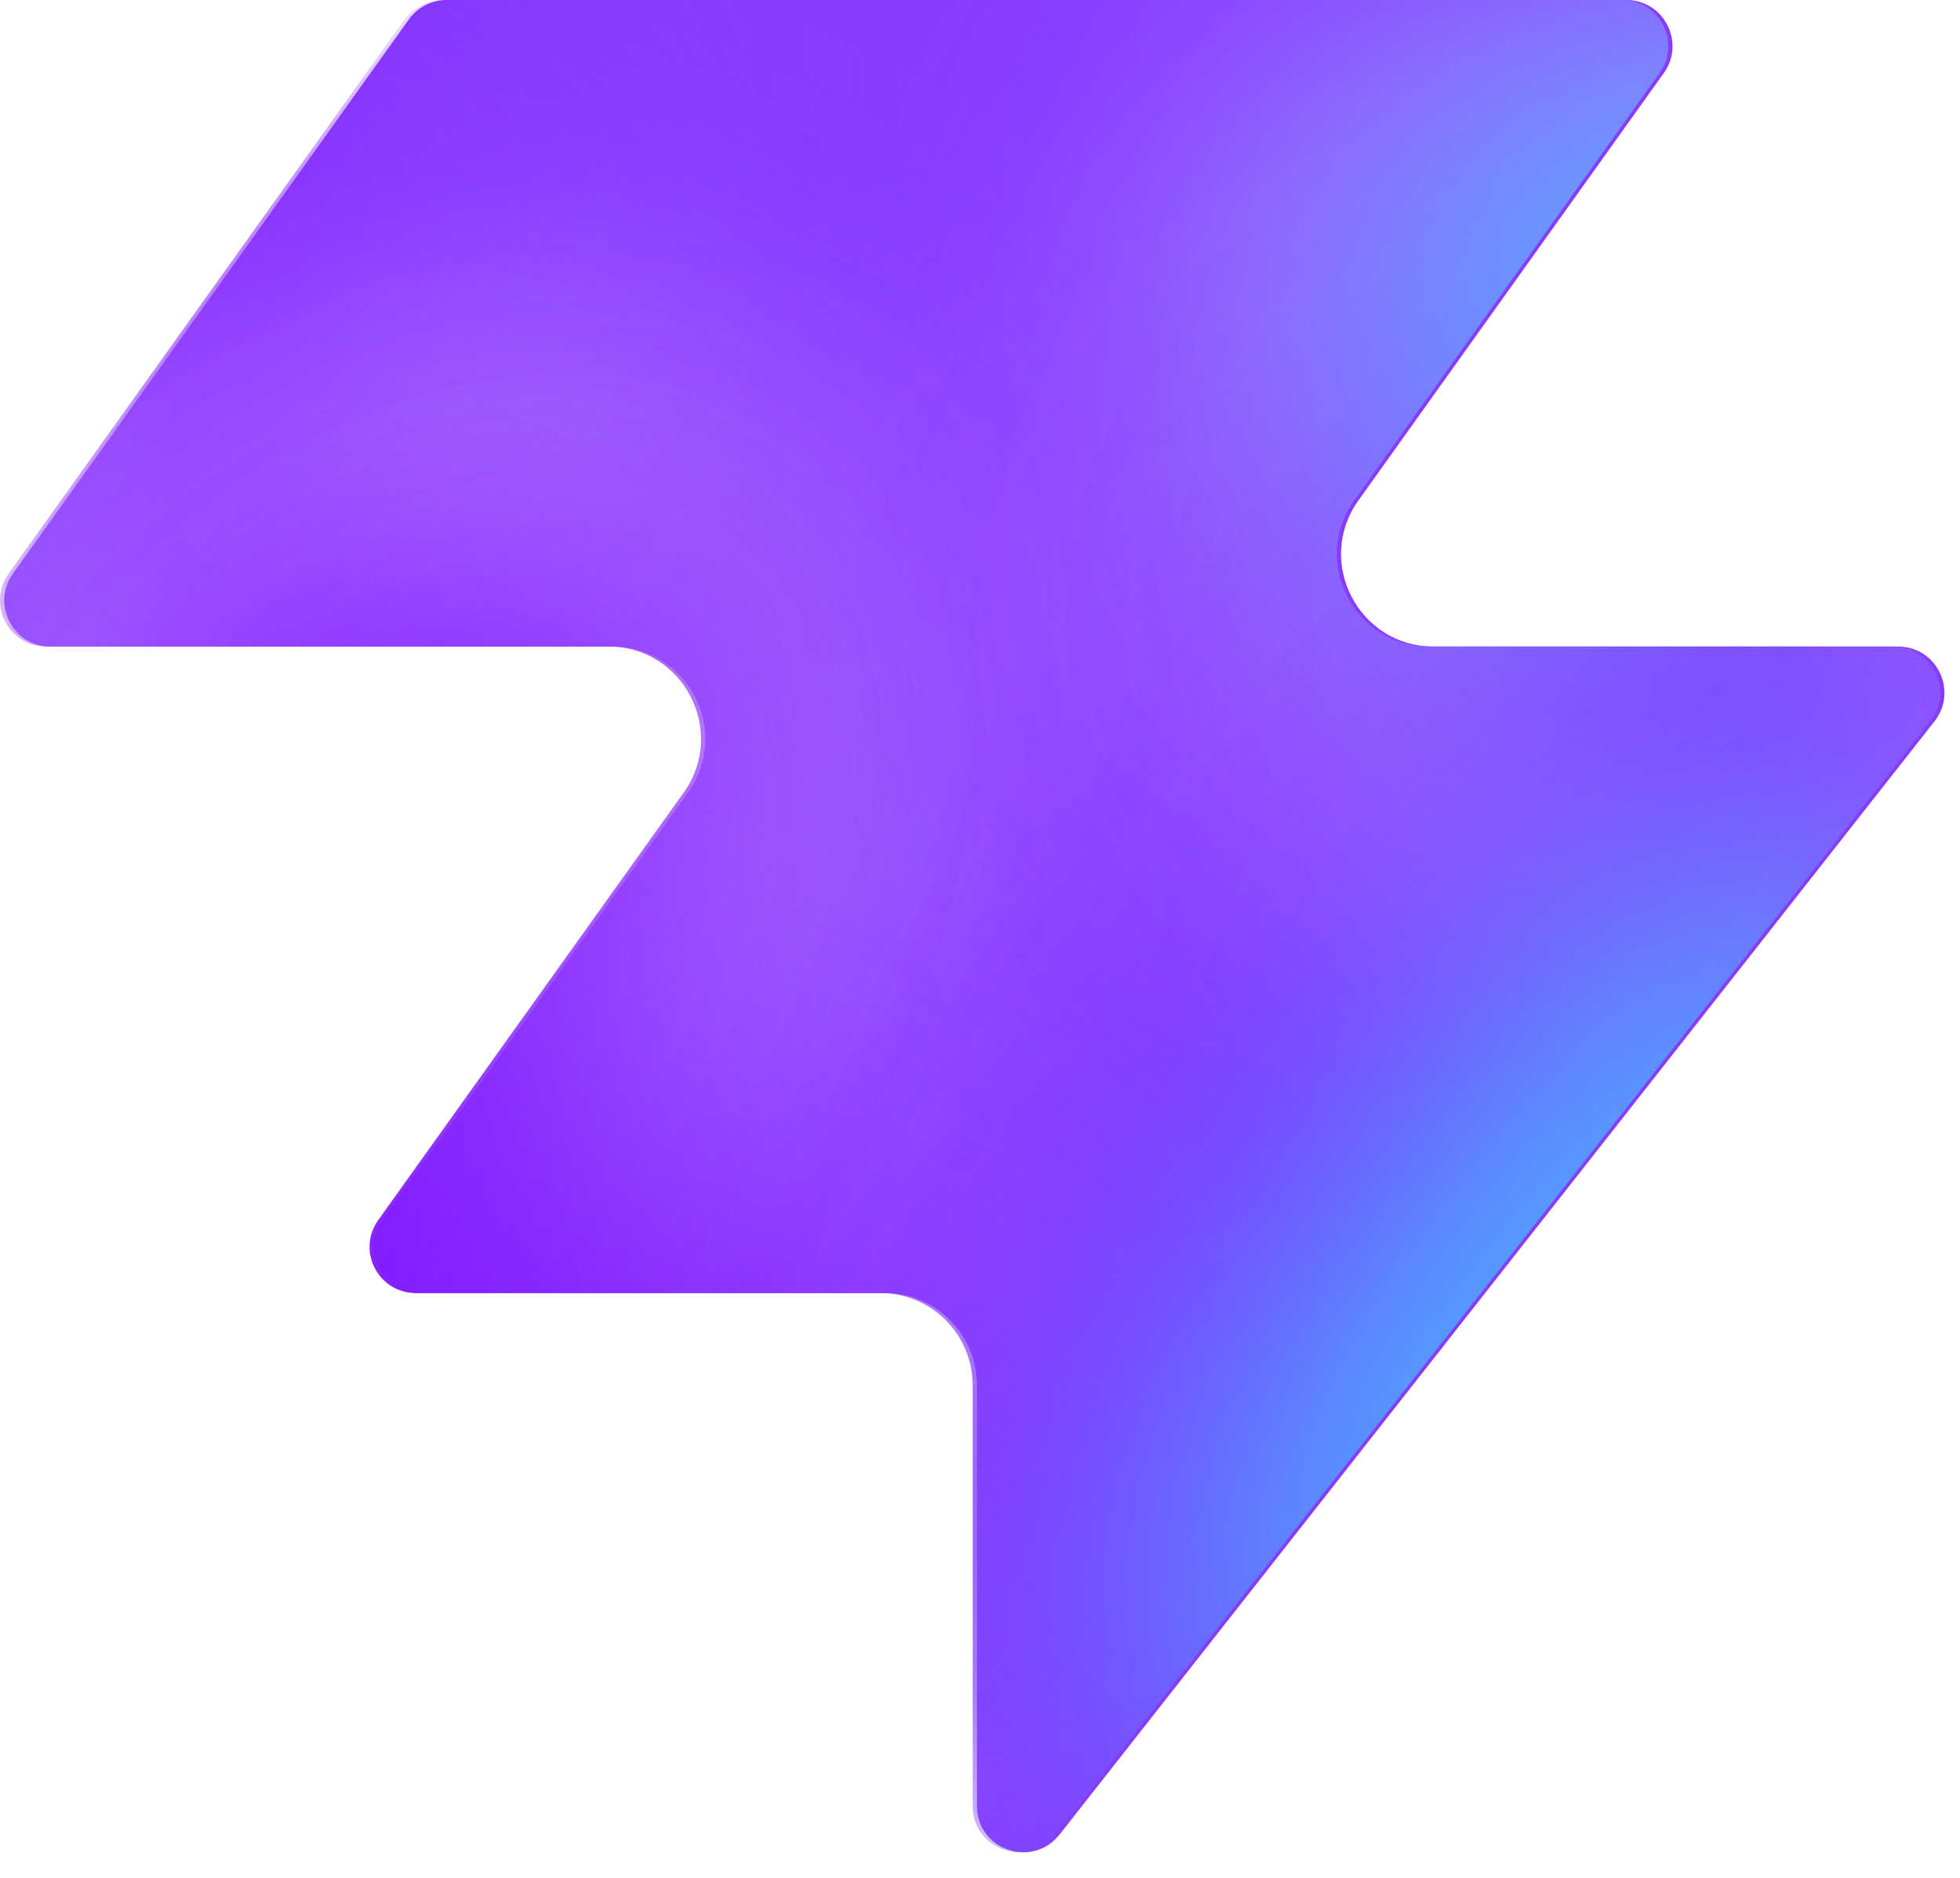
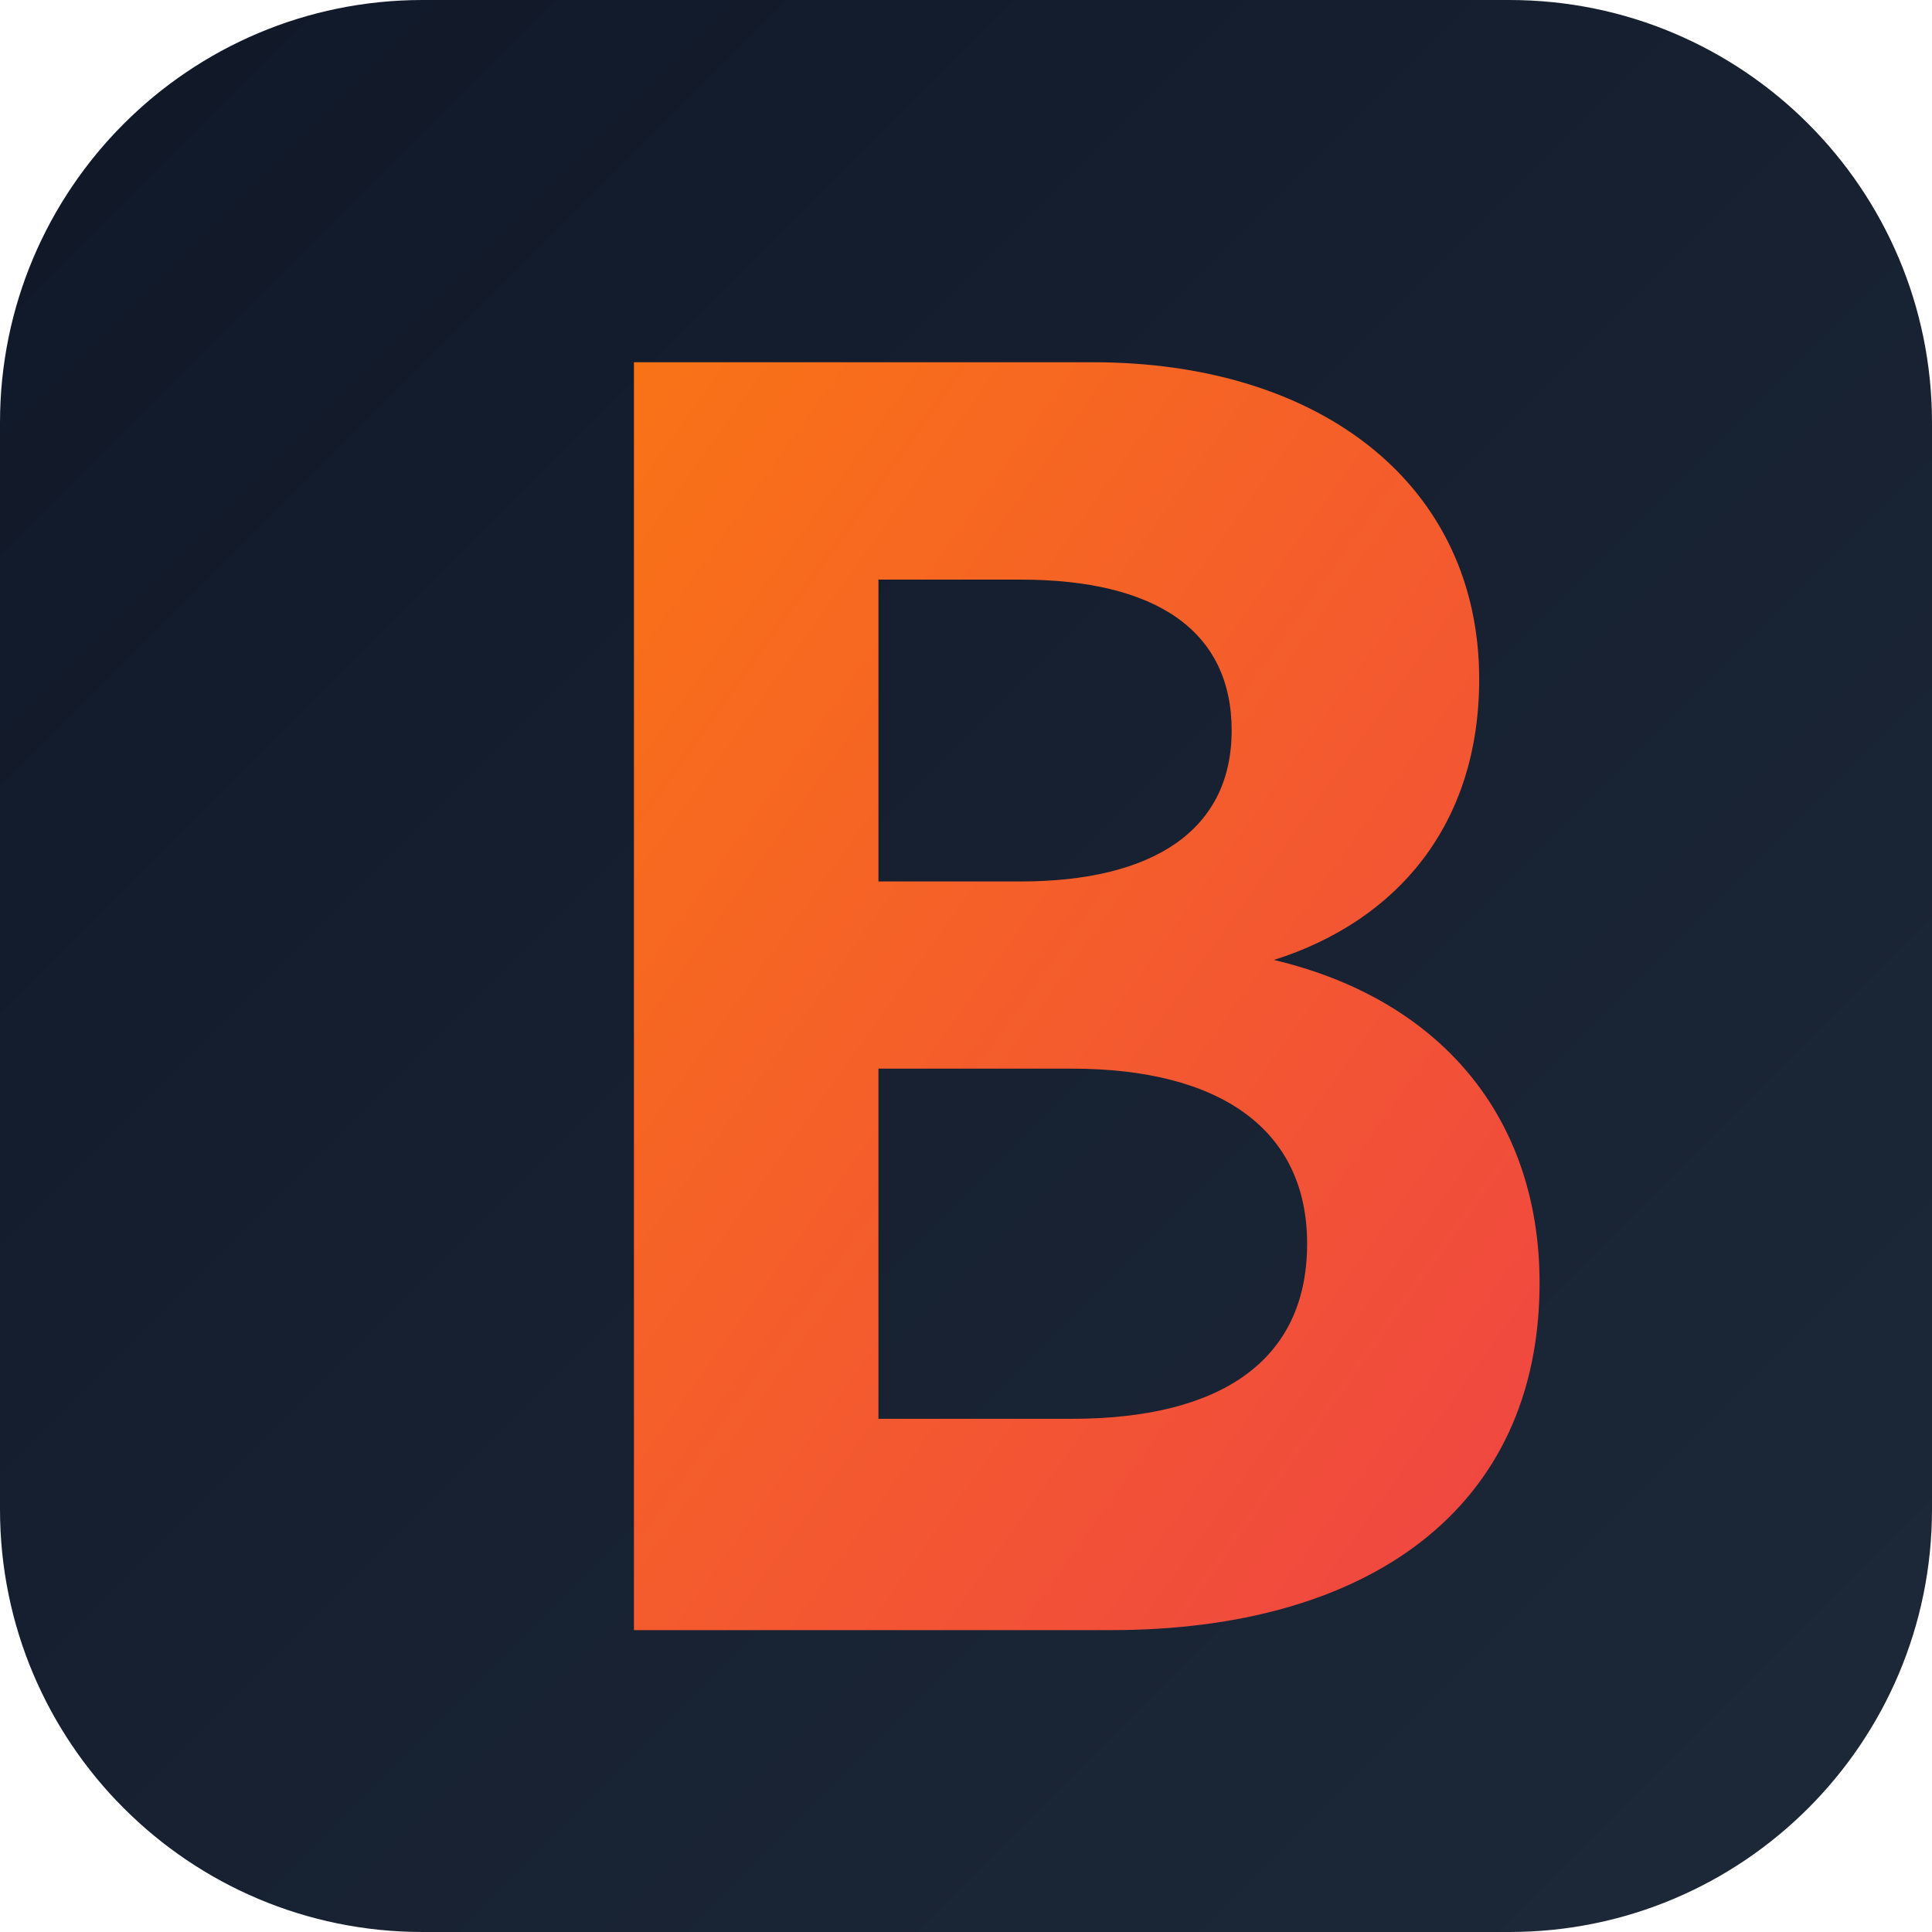
- <svg xmlns="http://www.w3.org/2000/svg" width="48" height="46" fill="none" viewBox="0 0 48 46">
-   <path fill="#863bff" d="M25.946 44.938c-.664.845-2.021.375-2.021-.698V33.937a2.26 2.26 0 0 0-2.262-2.262H10.287c-.92 0-1.456-1.04-.92-1.788l7.48-10.471c1.07-1.497 0-3.578-1.842-3.578H1.237c-.92 0-1.456-1.04-.92-1.788L10.013.474c.214-.297.556-.474.92-.474h28.894c.92 0 1.456 1.04.92 1.788l-7.48 10.471c-1.07 1.498 0 3.579 1.842 3.579h11.377c.943 0 1.473 1.088.89 1.83L25.947 44.94z" style="fill:#863bff;fill:color(display-p3 .525 .23 1);fill-opacity:1" />
-   <mask id="a" width="48" height="46" x="0" y="0" maskUnits="userSpaceOnUse" style="mask-type:alpha">
-     <path fill="#000" d="M25.842 44.938c-.664.844-2.021.375-2.021-.698V33.937a2.26 2.26 0 0 0-2.262-2.262H10.183c-.92 0-1.456-1.04-.92-1.788l7.48-10.471c1.07-1.498 0-3.579-1.842-3.579H1.133c-.92 0-1.456-1.04-.92-1.787L9.91.473c.214-.297.556-.474.92-.474h28.894c.92 0 1.456 1.04.92 1.788l-7.48 10.471c-1.07 1.498 0 3.578 1.842 3.578h11.377c.943 0 1.473 1.088.89 1.832L25.843 44.94z" style="fill:#000;fill-opacity:1" />
-   </mask>
-   <g mask="url(#a)">
-     <g filter="url(#b)">
-       <ellipse cx="5.508" cy="14.704" fill="#ede6ff" rx="5.508" ry="14.704" style="fill:#ede6ff;fill:color(display-p3 .927 .903 1);fill-opacity:1" transform="matrix(.00324 1 1 -.00324 -4.47 31.516)" />
-     </g>
-     <g filter="url(#c)">
-       <ellipse cx="10.399" cy="29.851" fill="#ede6ff" rx="10.399" ry="29.851" style="fill:#ede6ff;fill:color(display-p3 .927 .903 1);fill-opacity:1" transform="matrix(.00324 1 1 -.00324 -39.328 7.883)" />
-     </g>
-     <g filter="url(#d)">
-       <ellipse cx="5.508" cy="30.487" fill="#7e14ff" rx="5.508" ry="30.487" style="fill:#7e14ff;fill:color(display-p3 .492 .077 1);fill-opacity:1" transform="rotate(89.814 -25.913 -14.639)scale(1 -1)" />
-     </g>
-     <g filter="url(#e)">
-       <ellipse cx="5.508" cy="30.599" fill="#7e14ff" rx="5.508" ry="30.599" style="fill:#7e14ff;fill:color(display-p3 .492 .077 1);fill-opacity:1" transform="rotate(89.814 -32.644 -3.334)scale(1 -1)" />
-     </g>
-     <g filter="url(#f)">
-       <ellipse cx="5.508" cy="30.599" fill="#7e14ff" rx="5.508" ry="30.599" style="fill:#7e14ff;fill:color(display-p3 .492 .077 1);fill-opacity:1" transform="matrix(.00324 1 1 -.00324 -34.34 30.47)" />
-     </g>
-     <g filter="url(#g)">
-       <ellipse cx="14.072" cy="22.078" fill="#ede6ff" rx="14.072" ry="22.078" style="fill:#ede6ff;fill:color(display-p3 .927 .903 1);fill-opacity:1" transform="rotate(93.35 24.506 48.493)scale(-1 1)" />
-     </g>
-     <g filter="url(#h)">
-       <ellipse cx="3.47" cy="21.501" fill="#7e14ff" rx="3.47" ry="21.501" style="fill:#7e14ff;fill:color(display-p3 .492 .077 1);fill-opacity:1" transform="rotate(89.009 28.708 47.59)scale(-1 1)" />
-     </g>
-     <g filter="url(#i)">
-       <ellipse cx="3.47" cy="21.501" fill="#7e14ff" rx="3.47" ry="21.501" style="fill:#7e14ff;fill:color(display-p3 .492 .077 1);fill-opacity:1" transform="rotate(89.009 28.708 47.59)scale(-1 1)" />
-     </g>
-     <g filter="url(#j)">
-       <ellipse cx=".387" cy="8.972" fill="#7e14ff" rx="4.407" ry="29.108" style="fill:#7e14ff;fill:color(display-p3 .492 .077 1);fill-opacity:1" transform="rotate(39.51 .387 8.972)" />
-     </g>
-     <g filter="url(#k)">
-       <ellipse cx="47.523" cy="-6.092" fill="#7e14ff" rx="4.407" ry="29.108" style="fill:#7e14ff;fill:color(display-p3 .492 .077 1);fill-opacity:1" transform="rotate(37.892 47.523 -6.092)" />
-     </g>
-     <g filter="url(#l)">
-       <ellipse cx="41.412" cy="6.333" fill="#47bfff" rx="5.971" ry="9.665" style="fill:#47bfff;fill:color(display-p3 .28 .748 1);fill-opacity:1" transform="rotate(37.892 41.412 6.333)" />
-     </g>
-     <g filter="url(#m)">
-       <ellipse cx="-1.879" cy="38.332" fill="#7e14ff" rx="4.407" ry="29.108" style="fill:#7e14ff;fill:color(display-p3 .492 .077 1);fill-opacity:1" transform="rotate(37.892 -1.88 38.332)" />
-     </g>
-     <g filter="url(#n)">
-       <ellipse cx="-1.879" cy="38.332" fill="#7e14ff" rx="4.407" ry="29.108" style="fill:#7e14ff;fill:color(display-p3 .492 .077 1);fill-opacity:1" transform="rotate(37.892 -1.88 38.332)" />
-     </g>
-     <g filter="url(#o)">
-       <ellipse cx="35.651" cy="29.907" fill="#7e14ff" rx="4.407" ry="29.108" style="fill:#7e14ff;fill:color(display-p3 .492 .077 1);fill-opacity:1" transform="rotate(37.892 35.651 29.907)" />
-     </g>
-     <g filter="url(#p)">
-       <ellipse cx="38.418" cy="32.4" fill="#47bfff" rx="5.971" ry="15.297" style="fill:#47bfff;fill:color(display-p3 .28 .748 1);fill-opacity:1" transform="rotate(37.892 38.418 32.4)" />
-     </g>
-   </g>
+ <svg xmlns="http://www.w3.org/2000/svg" viewBox="0 0 64 64" role="img" aria-label="B favicon">
  <defs>
-     <filter id="b" width="60.045" height="41.654" x="-19.77" y="16.149" color-interpolation-filters="sRGB" filterUnits="userSpaceOnUse">
-       <feFlood flood-opacity="0" result="BackgroundImageFix" />
-       <feBlend in="SourceGraphic" in2="BackgroundImageFix" result="shape" />
-       <feGaussianBlur result="effect1_foregroundBlur_2002_17158" stdDeviation="7.659" />
-     </filter>
-     <filter id="c" width="90.34" height="51.437" x="-54.613" y="-7.533" color-interpolation-filters="sRGB" filterUnits="userSpaceOnUse">
-       <feFlood flood-opacity="0" result="BackgroundImageFix" />
-       <feBlend in="SourceGraphic" in2="BackgroundImageFix" result="shape" />
-       <feGaussianBlur result="effect1_foregroundBlur_2002_17158" stdDeviation="7.659" />
-     </filter>
-     <filter id="d" width="79.355" height="29.4" x="-49.64" y="2.03" color-interpolation-filters="sRGB" filterUnits="userSpaceOnUse">
-       <feFlood flood-opacity="0" result="BackgroundImageFix" />
-       <feBlend in="SourceGraphic" in2="BackgroundImageFix" result="shape" />
-       <feGaussianBlur result="effect1_foregroundBlur_2002_17158" stdDeviation="4.596" />
-     </filter>
-     <filter id="e" width="79.579" height="29.4" x="-45.045" y="20.029" color-interpolation-filters="sRGB" filterUnits="userSpaceOnUse">
-       <feFlood flood-opacity="0" result="BackgroundImageFix" />
-       <feBlend in="SourceGraphic" in2="BackgroundImageFix" result="shape" />
-       <feGaussianBlur result="effect1_foregroundBlur_2002_17158" stdDeviation="4.596" />
-     </filter>
-     <filter id="f" width="79.579" height="29.4" x="-43.513" y="21.178" color-interpolation-filters="sRGB" filterUnits="userSpaceOnUse">
-       <feFlood flood-opacity="0" result="BackgroundImageFix" />
-       <feBlend in="SourceGraphic" in2="BackgroundImageFix" result="shape" />
-       <feGaussianBlur result="effect1_foregroundBlur_2002_17158" stdDeviation="4.596" />
-     </filter>
-     <filter id="g" width="74.749" height="58.852" x="15.756" y="-17.901" color-interpolation-filters="sRGB" filterUnits="userSpaceOnUse">
-       <feFlood flood-opacity="0" result="BackgroundImageFix" />
-       <feBlend in="SourceGraphic" in2="BackgroundImageFix" result="shape" />
-       <feGaussianBlur result="effect1_foregroundBlur_2002_17158" stdDeviation="7.659" />
-     </filter>
-     <filter id="h" width="61.377" height="25.362" x="23.548" y="2.284" color-interpolation-filters="sRGB" filterUnits="userSpaceOnUse">
-       <feFlood flood-opacity="0" result="BackgroundImageFix" />
-       <feBlend in="SourceGraphic" in2="BackgroundImageFix" result="shape" />
-       <feGaussianBlur result="effect1_foregroundBlur_2002_17158" stdDeviation="4.596" />
-     </filter>
-     <filter id="i" width="61.377" height="25.362" x="23.548" y="2.284" color-interpolation-filters="sRGB" filterUnits="userSpaceOnUse">
-       <feFlood flood-opacity="0" result="BackgroundImageFix" />
-       <feBlend in="SourceGraphic" in2="BackgroundImageFix" result="shape" />
-       <feGaussianBlur result="effect1_foregroundBlur_2002_17158" stdDeviation="4.596" />
-     </filter>
-     <filter id="j" width="56.045" height="63.649" x="-27.636" y="-22.853" color-interpolation-filters="sRGB" filterUnits="userSpaceOnUse">
-       <feFlood flood-opacity="0" result="BackgroundImageFix" />
-       <feBlend in="SourceGraphic" in2="BackgroundImageFix" result="shape" />
-       <feGaussianBlur result="effect1_foregroundBlur_2002_17158" stdDeviation="4.596" />
-     </filter>
-     <filter id="k" width="54.814" height="64.646" x="20.116" y="-38.415" color-interpolation-filters="sRGB" filterUnits="userSpaceOnUse">
-       <feFlood flood-opacity="0" result="BackgroundImageFix" />
-       <feBlend in="SourceGraphic" in2="BackgroundImageFix" result="shape" />
-       <feGaussianBlur result="effect1_foregroundBlur_2002_17158" stdDeviation="4.596" />
-     </filter>
-     <filter id="l" width="33.541" height="35.313" x="24.641" y="-11.323" color-interpolation-filters="sRGB" filterUnits="userSpaceOnUse">
-       <feFlood flood-opacity="0" result="BackgroundImageFix" />
-       <feBlend in="SourceGraphic" in2="BackgroundImageFix" result="shape" />
-       <feGaussianBlur result="effect1_foregroundBlur_2002_17158" stdDeviation="4.596" />
-     </filter>
-     <filter id="m" width="54.814" height="64.646" x="-29.286" y="6.009" color-interpolation-filters="sRGB" filterUnits="userSpaceOnUse">
-       <feFlood flood-opacity="0" result="BackgroundImageFix" />
-       <feBlend in="SourceGraphic" in2="BackgroundImageFix" result="shape" />
-       <feGaussianBlur result="effect1_foregroundBlur_2002_17158" stdDeviation="4.596" />
-     </filter>
-     <filter id="n" width="54.814" height="64.646" x="-29.286" y="6.009" color-interpolation-filters="sRGB" filterUnits="userSpaceOnUse">
-       <feFlood flood-opacity="0" result="BackgroundImageFix" />
-       <feBlend in="SourceGraphic" in2="BackgroundImageFix" result="shape" />
-       <feGaussianBlur result="effect1_foregroundBlur_2002_17158" stdDeviation="4.596" />
-     </filter>
-     <filter id="o" width="54.814" height="64.646" x="8.244" y="-2.416" color-interpolation-filters="sRGB" filterUnits="userSpaceOnUse">
-       <feFlood flood-opacity="0" result="BackgroundImageFix" />
-       <feBlend in="SourceGraphic" in2="BackgroundImageFix" result="shape" />
-       <feGaussianBlur result="effect1_foregroundBlur_2002_17158" stdDeviation="4.596" />
-     </filter>
-     <filter id="p" width="39.409" height="43.623" x="18.713" y="10.588" color-interpolation-filters="sRGB" filterUnits="userSpaceOnUse">
-       <feFlood flood-opacity="0" result="BackgroundImageFix" />
-       <feBlend in="SourceGraphic" in2="BackgroundImageFix" result="shape" />
-       <feGaussianBlur result="effect1_foregroundBlur_2002_17158" stdDeviation="4.596" />
-     </filter>
+     <linearGradient id="bg" x1="0" x2="1" y1="0" y2="1">
+       <stop offset="0%" stop-color="#101828" />
+       <stop offset="100%" stop-color="#1d2939" />
+     </linearGradient>
+     <linearGradient id="bfill" x1="0" x2="1" y1="0" y2="1">
+       <stop offset="0%" stop-color="#f97316" />
+       <stop offset="100%" stop-color="#ef4444" />
+     </linearGradient>
  </defs>
+   <rect width="64" height="64" rx="14" fill="url(#bg)" />
+   <path fill="url(#bfill)" d="M21 12h15.2c7.6 0 12.8 4.1 12.8 10.5 0 4.8-2.7 8-6.8 9.3 5.5 1.3 8.8 5.2 8.8 10.7C51 50 45.3 54 36.8 54H21V12zm12.8 17.2c4.4 0 7-1.7 7-5 0-3.3-2.5-5-7-5h-4.7v10h4.7zm1.7 17.8c4.9 0 7.8-1.9 7.8-5.8 0-3.8-2.9-5.8-7.8-5.8h-6.4V47h6.4z" />
</svg>
